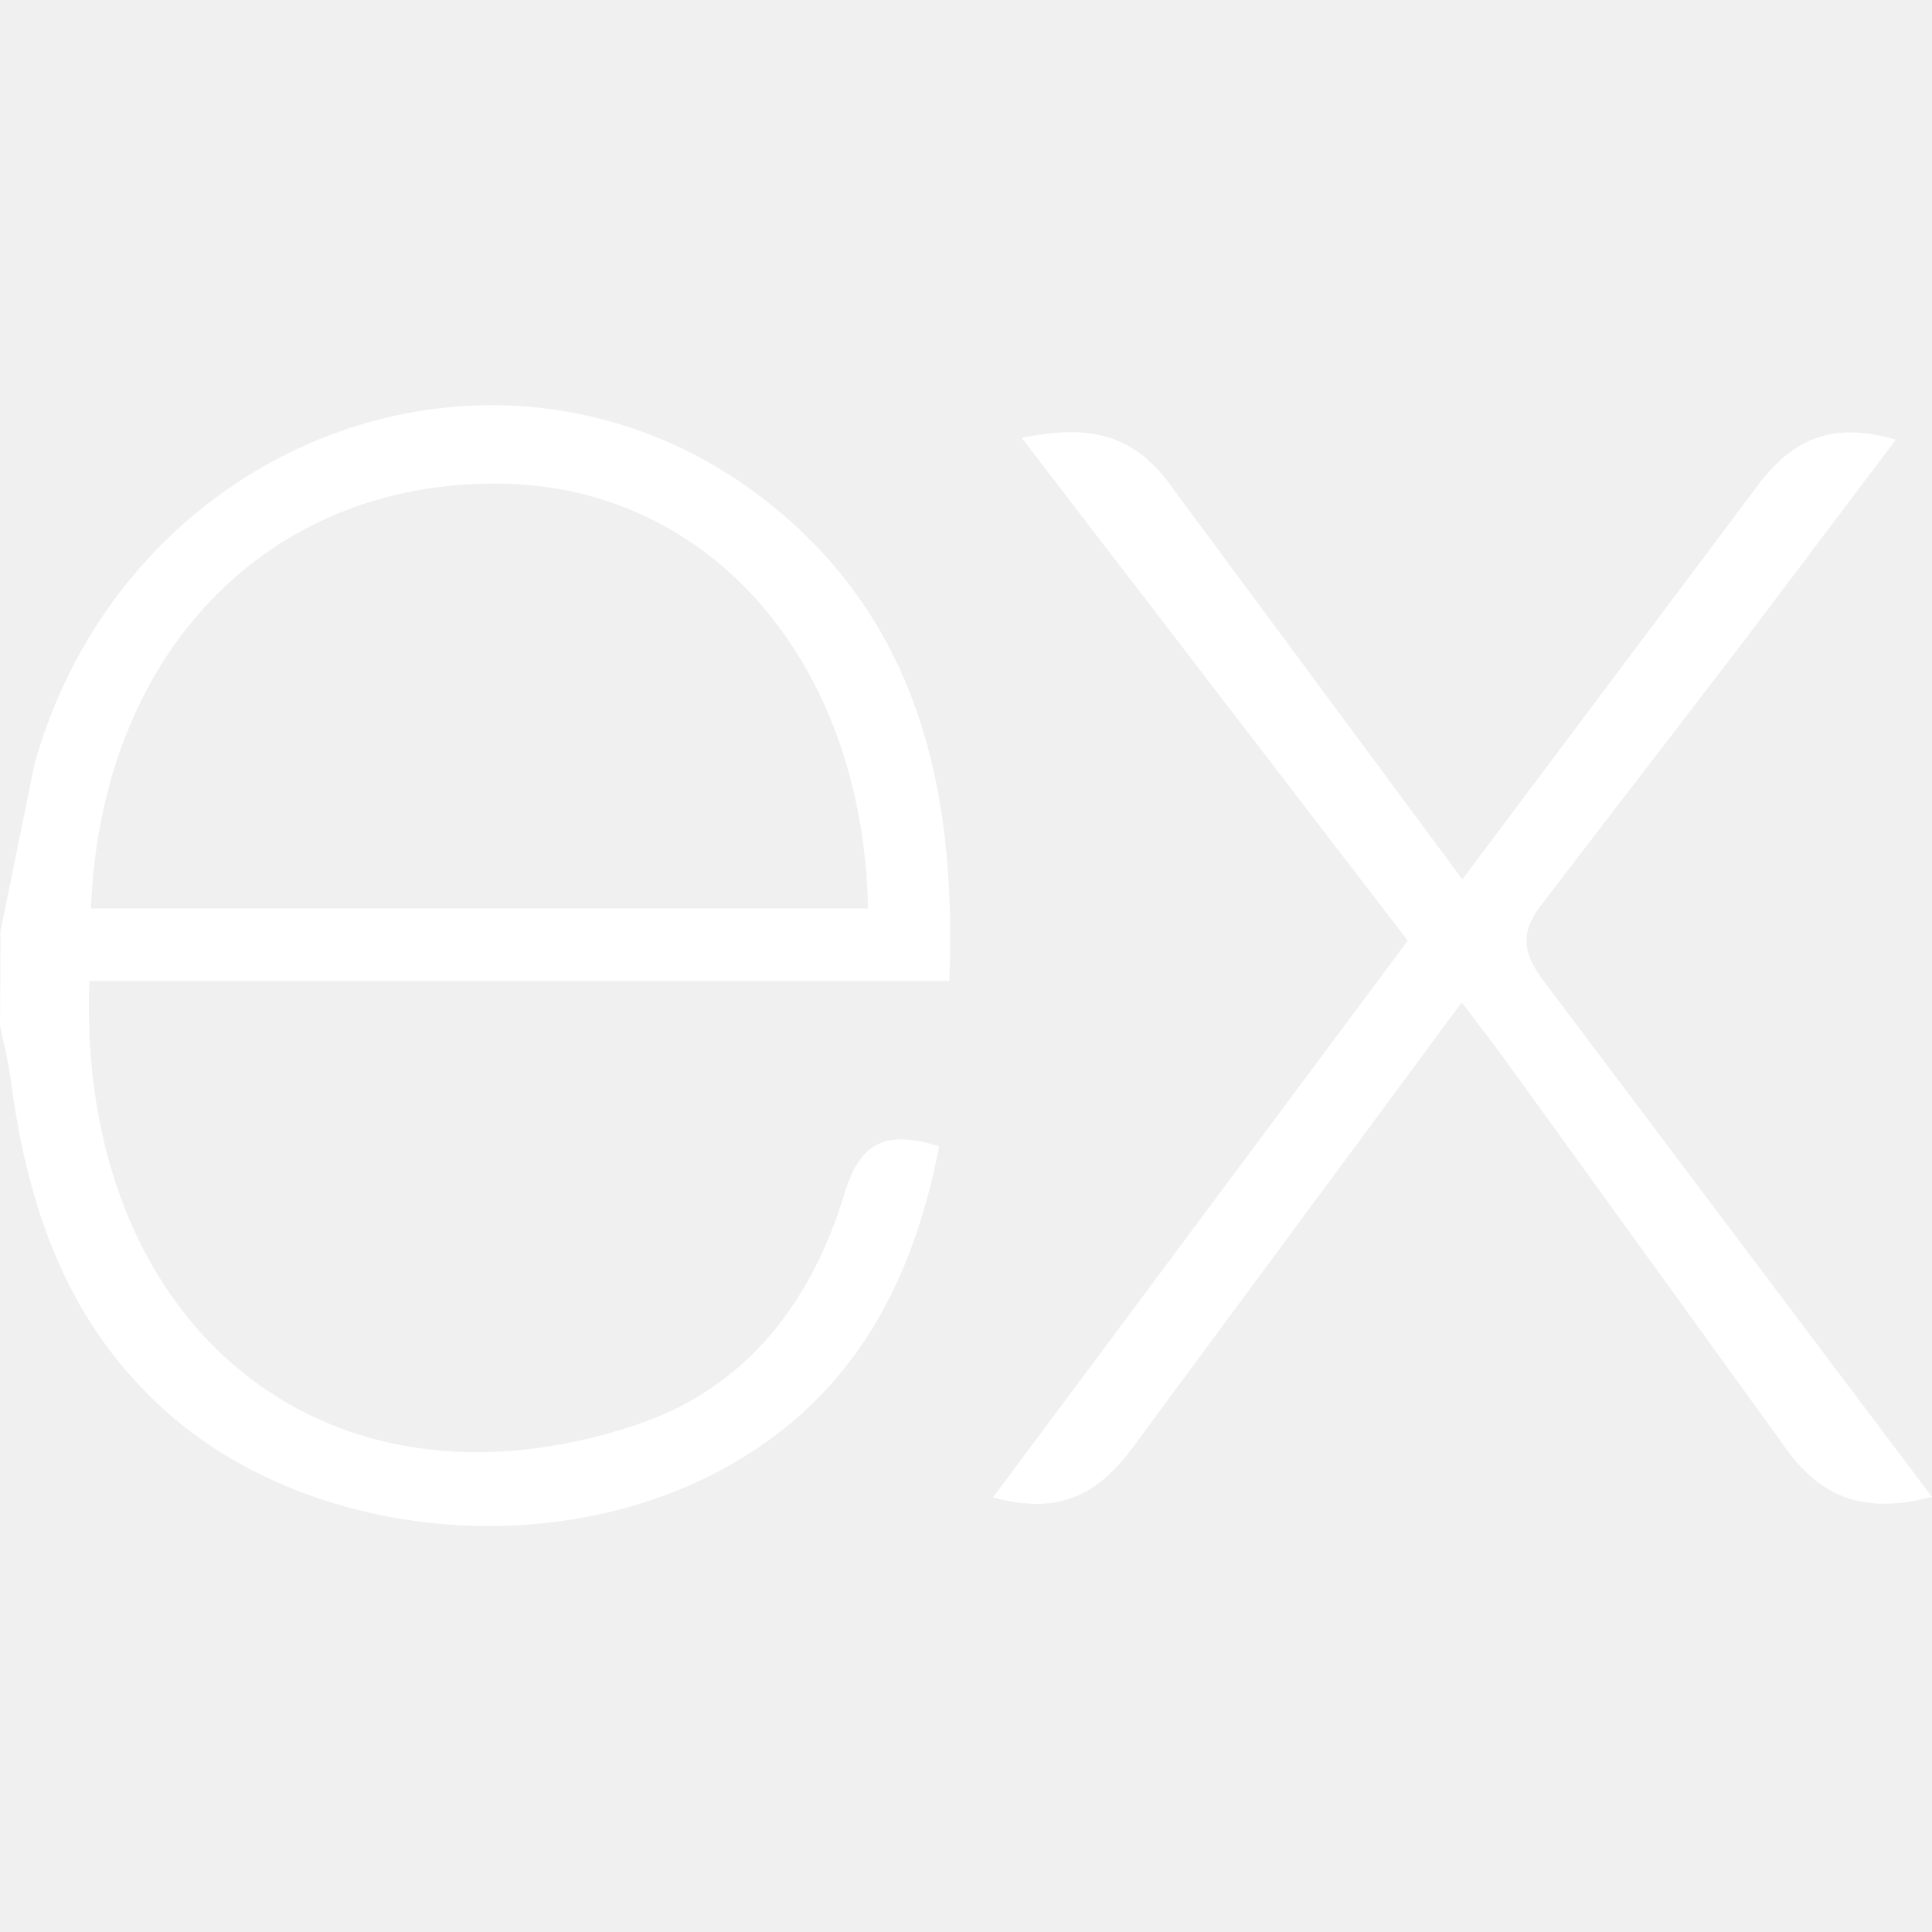
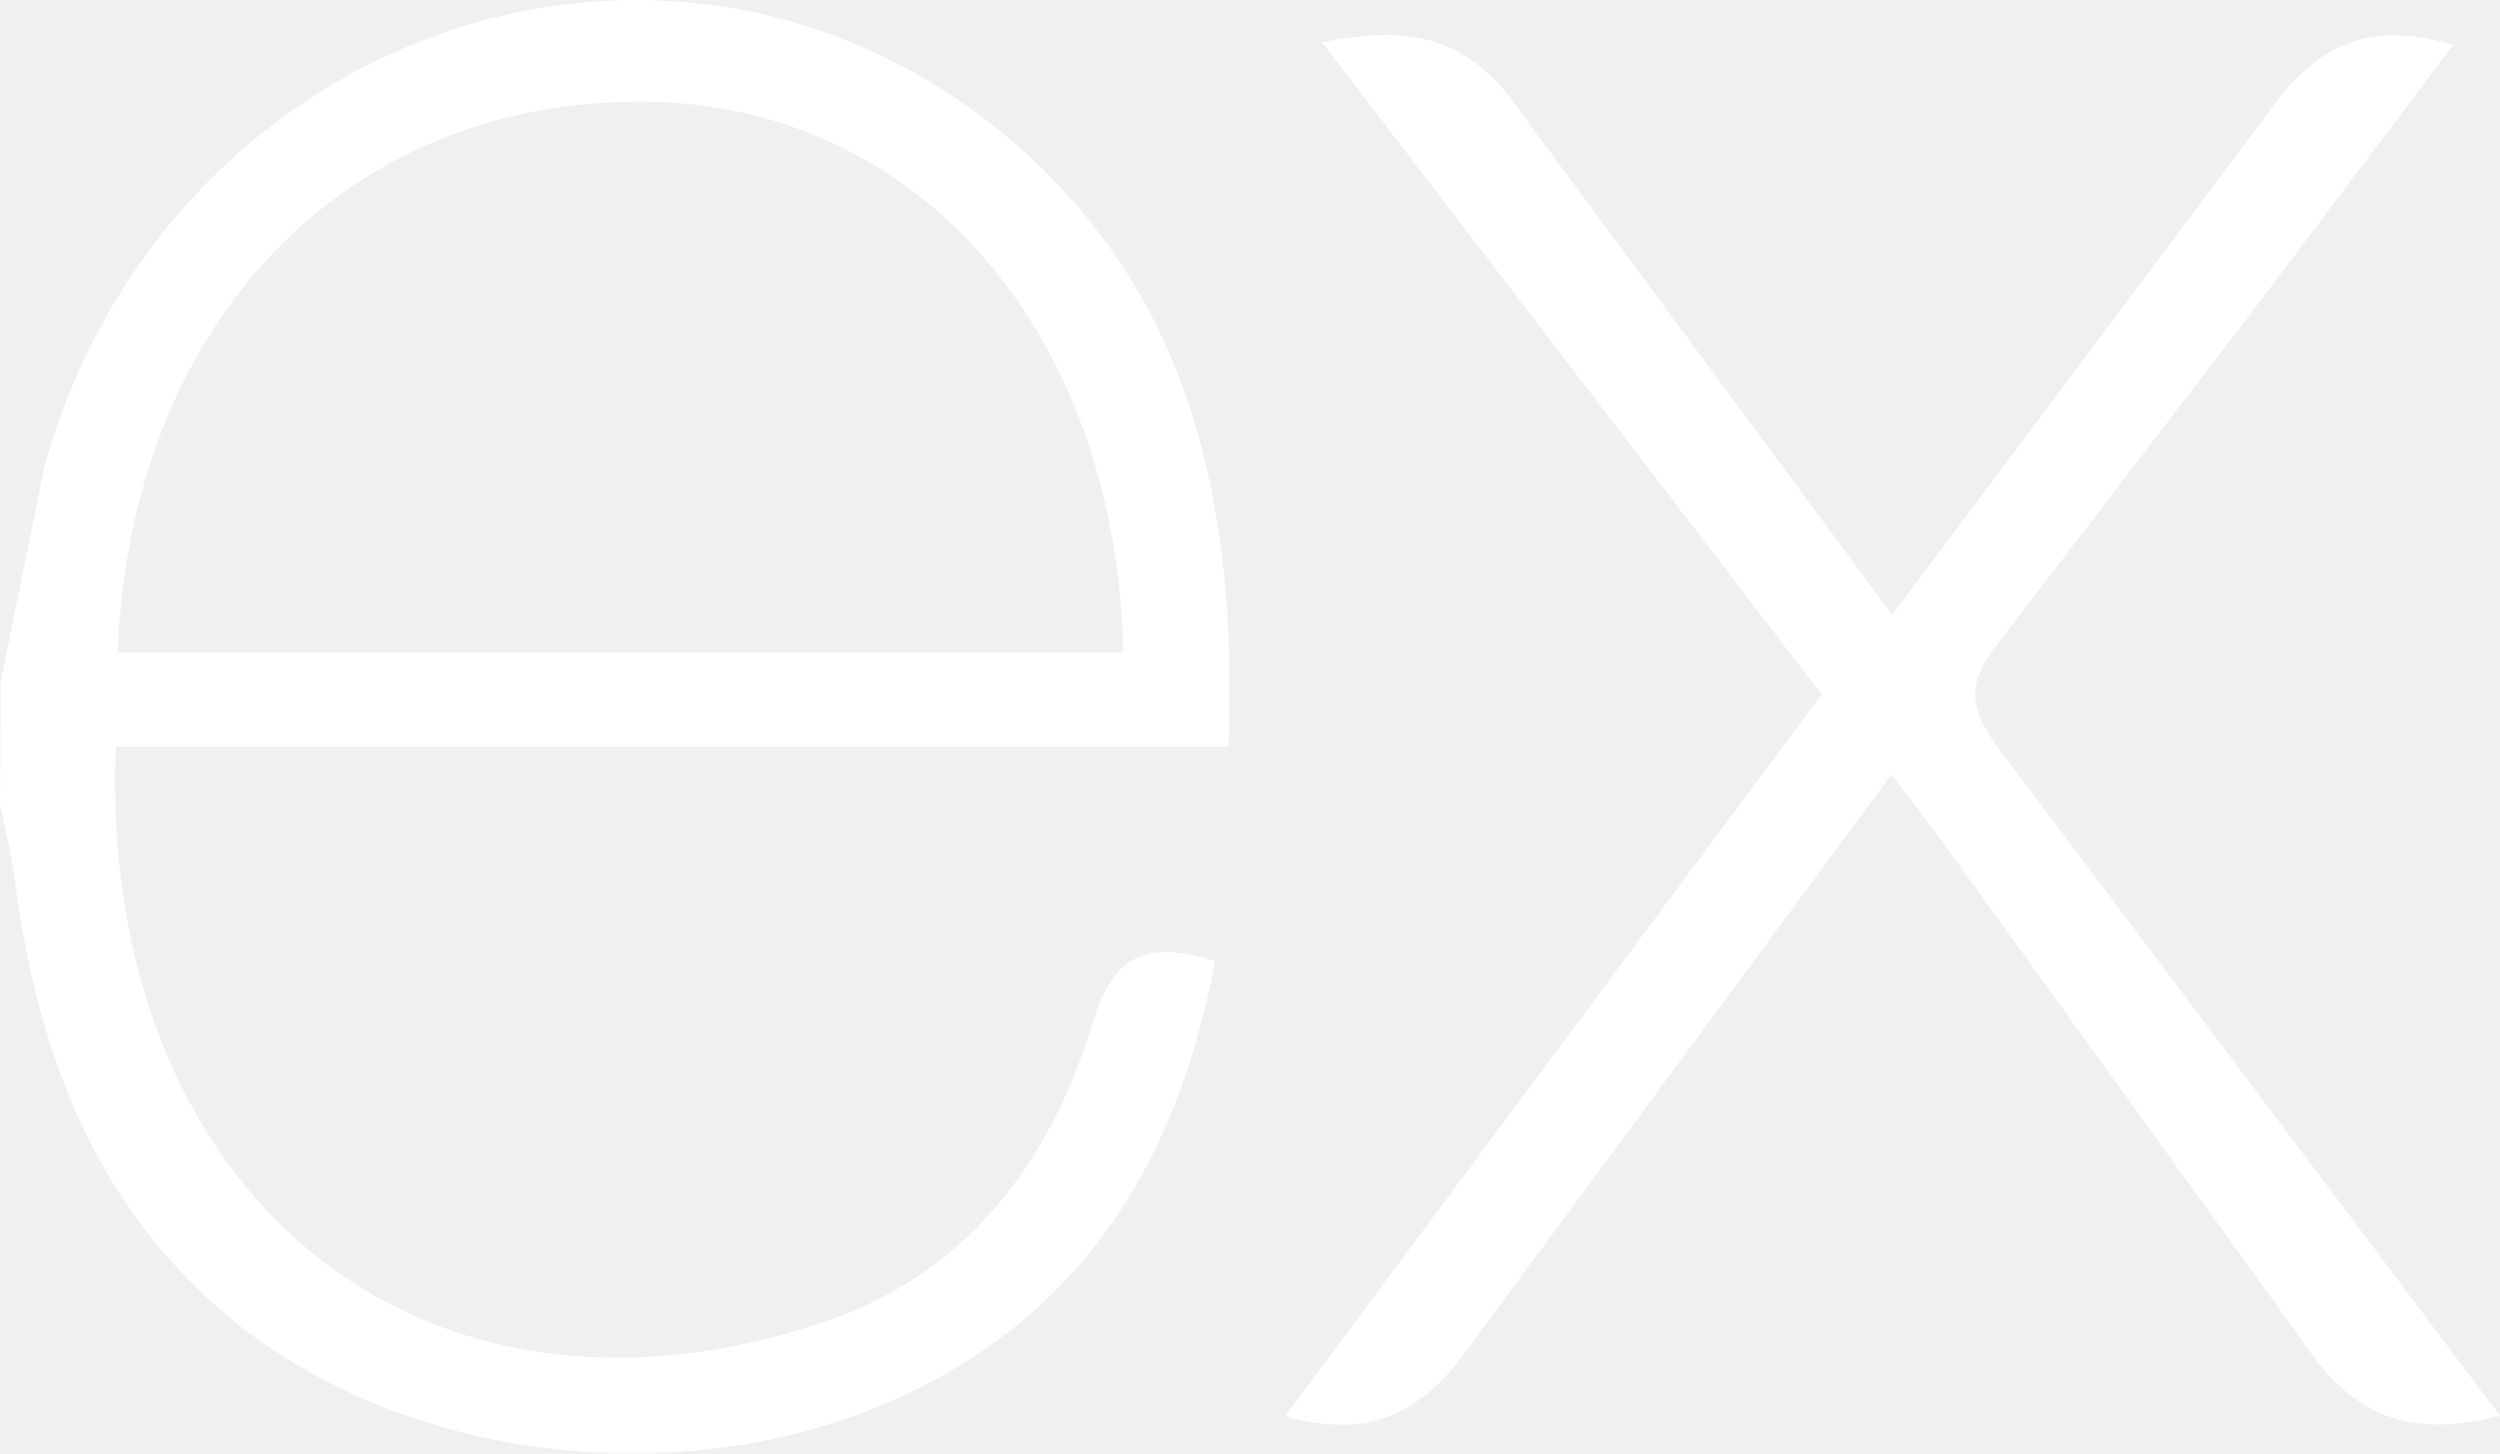
- <svg xmlns="http://www.w3.org/2000/svg" width="64" height="64" viewBox="0 0 64 64" fill="none">
-   <g id="Frame">
-     <path id="Vector" d="M64 49.589C61.672 50.181 60.232 49.615 58.94 47.675L49.752 34.963L48.424 33.203L37.694 47.717C36.468 49.463 35.182 50.223 32.894 49.605L46.634 31.161L33.842 14.501C36.042 14.073 37.562 14.291 38.912 16.261L48.442 29.131L58.042 16.331C59.272 14.585 60.594 13.921 62.802 14.565L57.842 21.141L51.122 29.891C50.322 30.891 50.432 31.575 51.168 32.541L64 49.589ZM0.016 30.853L1.14 25.325C4.2 14.385 16.74 9.839 25.388 16.599C30.442 20.575 31.698 26.199 31.448 32.499H2.96C2.532 43.839 10.694 50.683 21.1 47.191C24.75 45.965 26.9 43.107 27.976 39.531C28.522 37.739 29.426 37.459 31.11 37.971C30.25 42.443 28.31 46.179 24.21 48.517C18.084 52.017 9.34 50.885 4.74 46.021C2 43.199 0.868 39.623 0.36 35.799C0.28 35.167 0.12 34.565 0 33.959C0.011 32.925 0.016 31.89 0.016 30.855V30.853ZM3.012 30.093H28.756C28.588 21.893 23.482 16.069 16.504 16.019C8.844 15.959 3.344 21.645 3.012 30.093Z" fill="white" />
-   </g>
+ <svg xmlns="http://www.w3.org/2000/svg" width="172" height="100" viewBox="0 0 172 100" fill="none">
+   <path d="M172 97.407C165.743 99.001 161.873 97.477 158.401 92.252L133.708 58.016L130.139 53.276L101.303 92.365C98.008 97.067 94.552 99.114 88.403 97.45L125.329 47.776L90.95 2.907C96.863 1.754 100.948 2.342 104.576 7.647L130.188 42.309L155.988 7.836C159.293 3.133 162.846 1.345 168.78 3.079L155.45 20.79L137.39 44.356C135.24 47.049 135.536 48.891 137.514 51.493L172 97.407ZM0.043 46.947L3.064 32.059C11.287 2.595 44.989 -9.649 68.23 8.557C81.813 19.266 85.188 34.412 84.516 51.38H7.955C6.805 81.921 28.74 100.353 56.706 90.948C66.516 87.647 72.294 79.949 75.186 70.318C76.653 65.492 79.082 64.738 83.608 66.117C81.297 78.161 76.083 88.223 65.064 94.52C48.601 103.946 25.101 100.897 12.739 87.797C5.375 80.197 2.333 70.566 0.968 60.267C0.752 58.565 0.323 56.944 0 55.312C0.029 52.525 0.043 49.739 0.043 46.952V46.947ZM8.095 44.9H77.282C76.83 22.815 63.108 7.13 44.355 6.995C23.768 6.834 8.987 22.147 8.095 44.9Z" fill="white" />
</svg>
